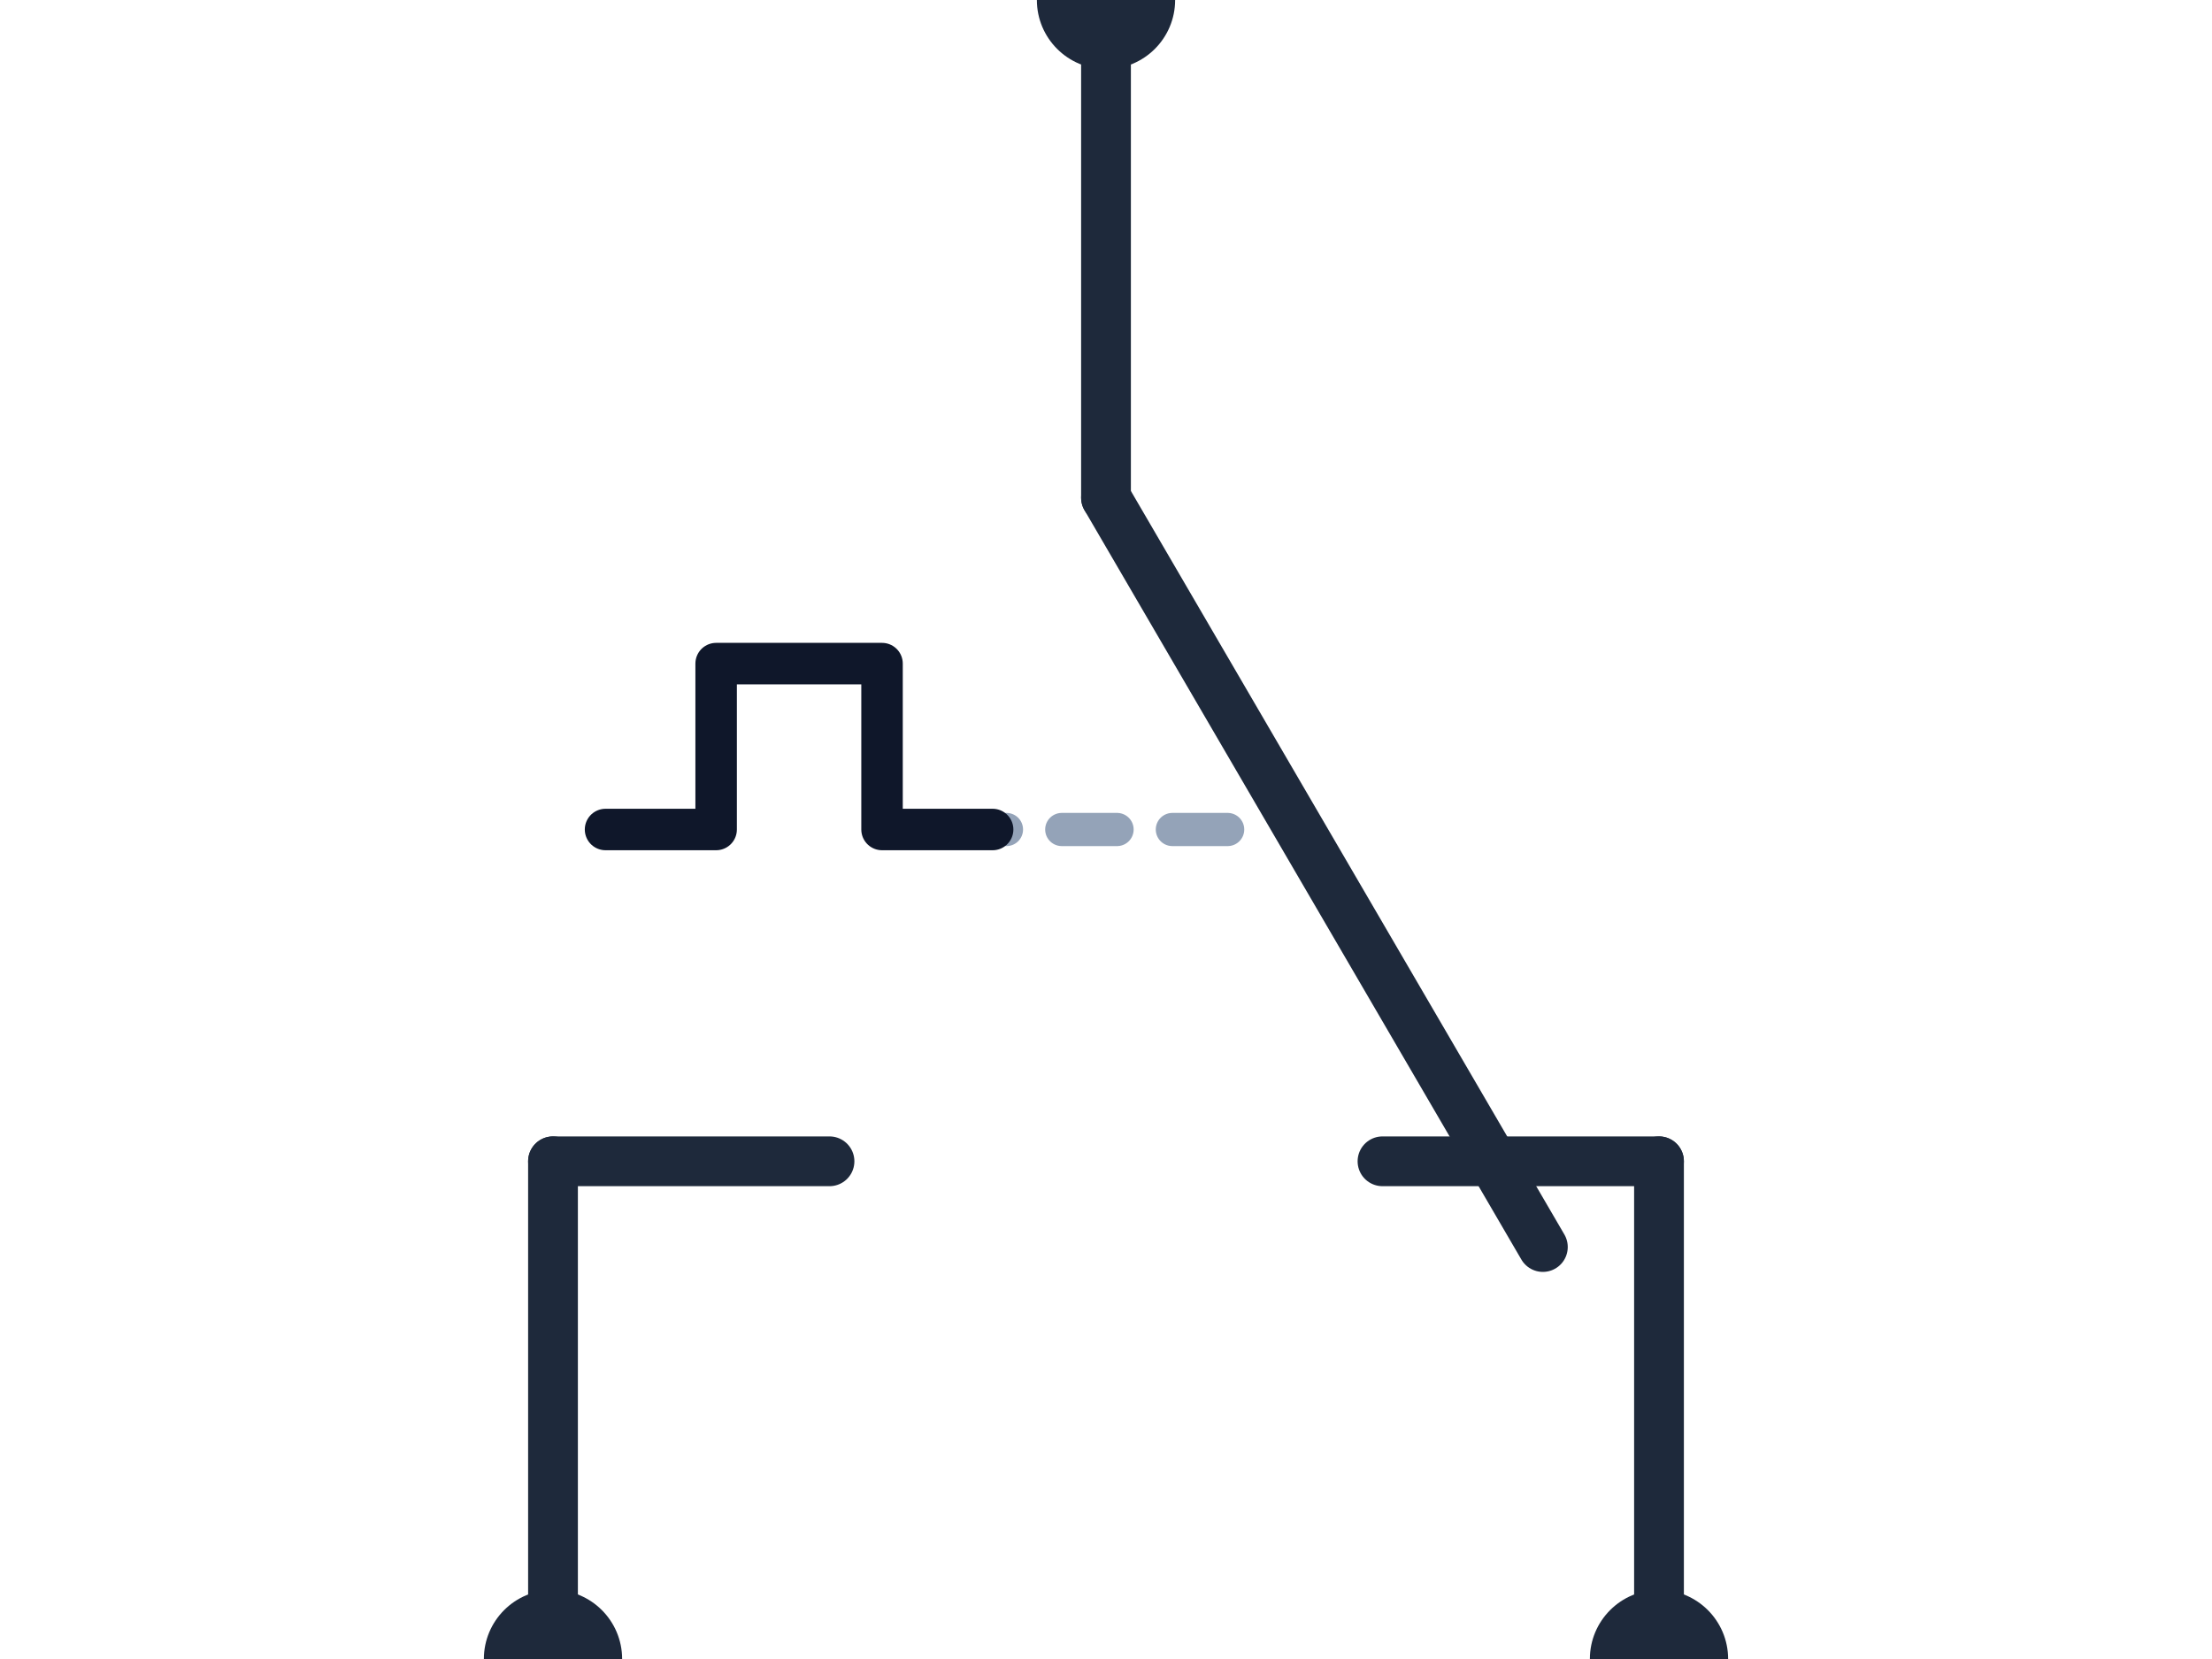
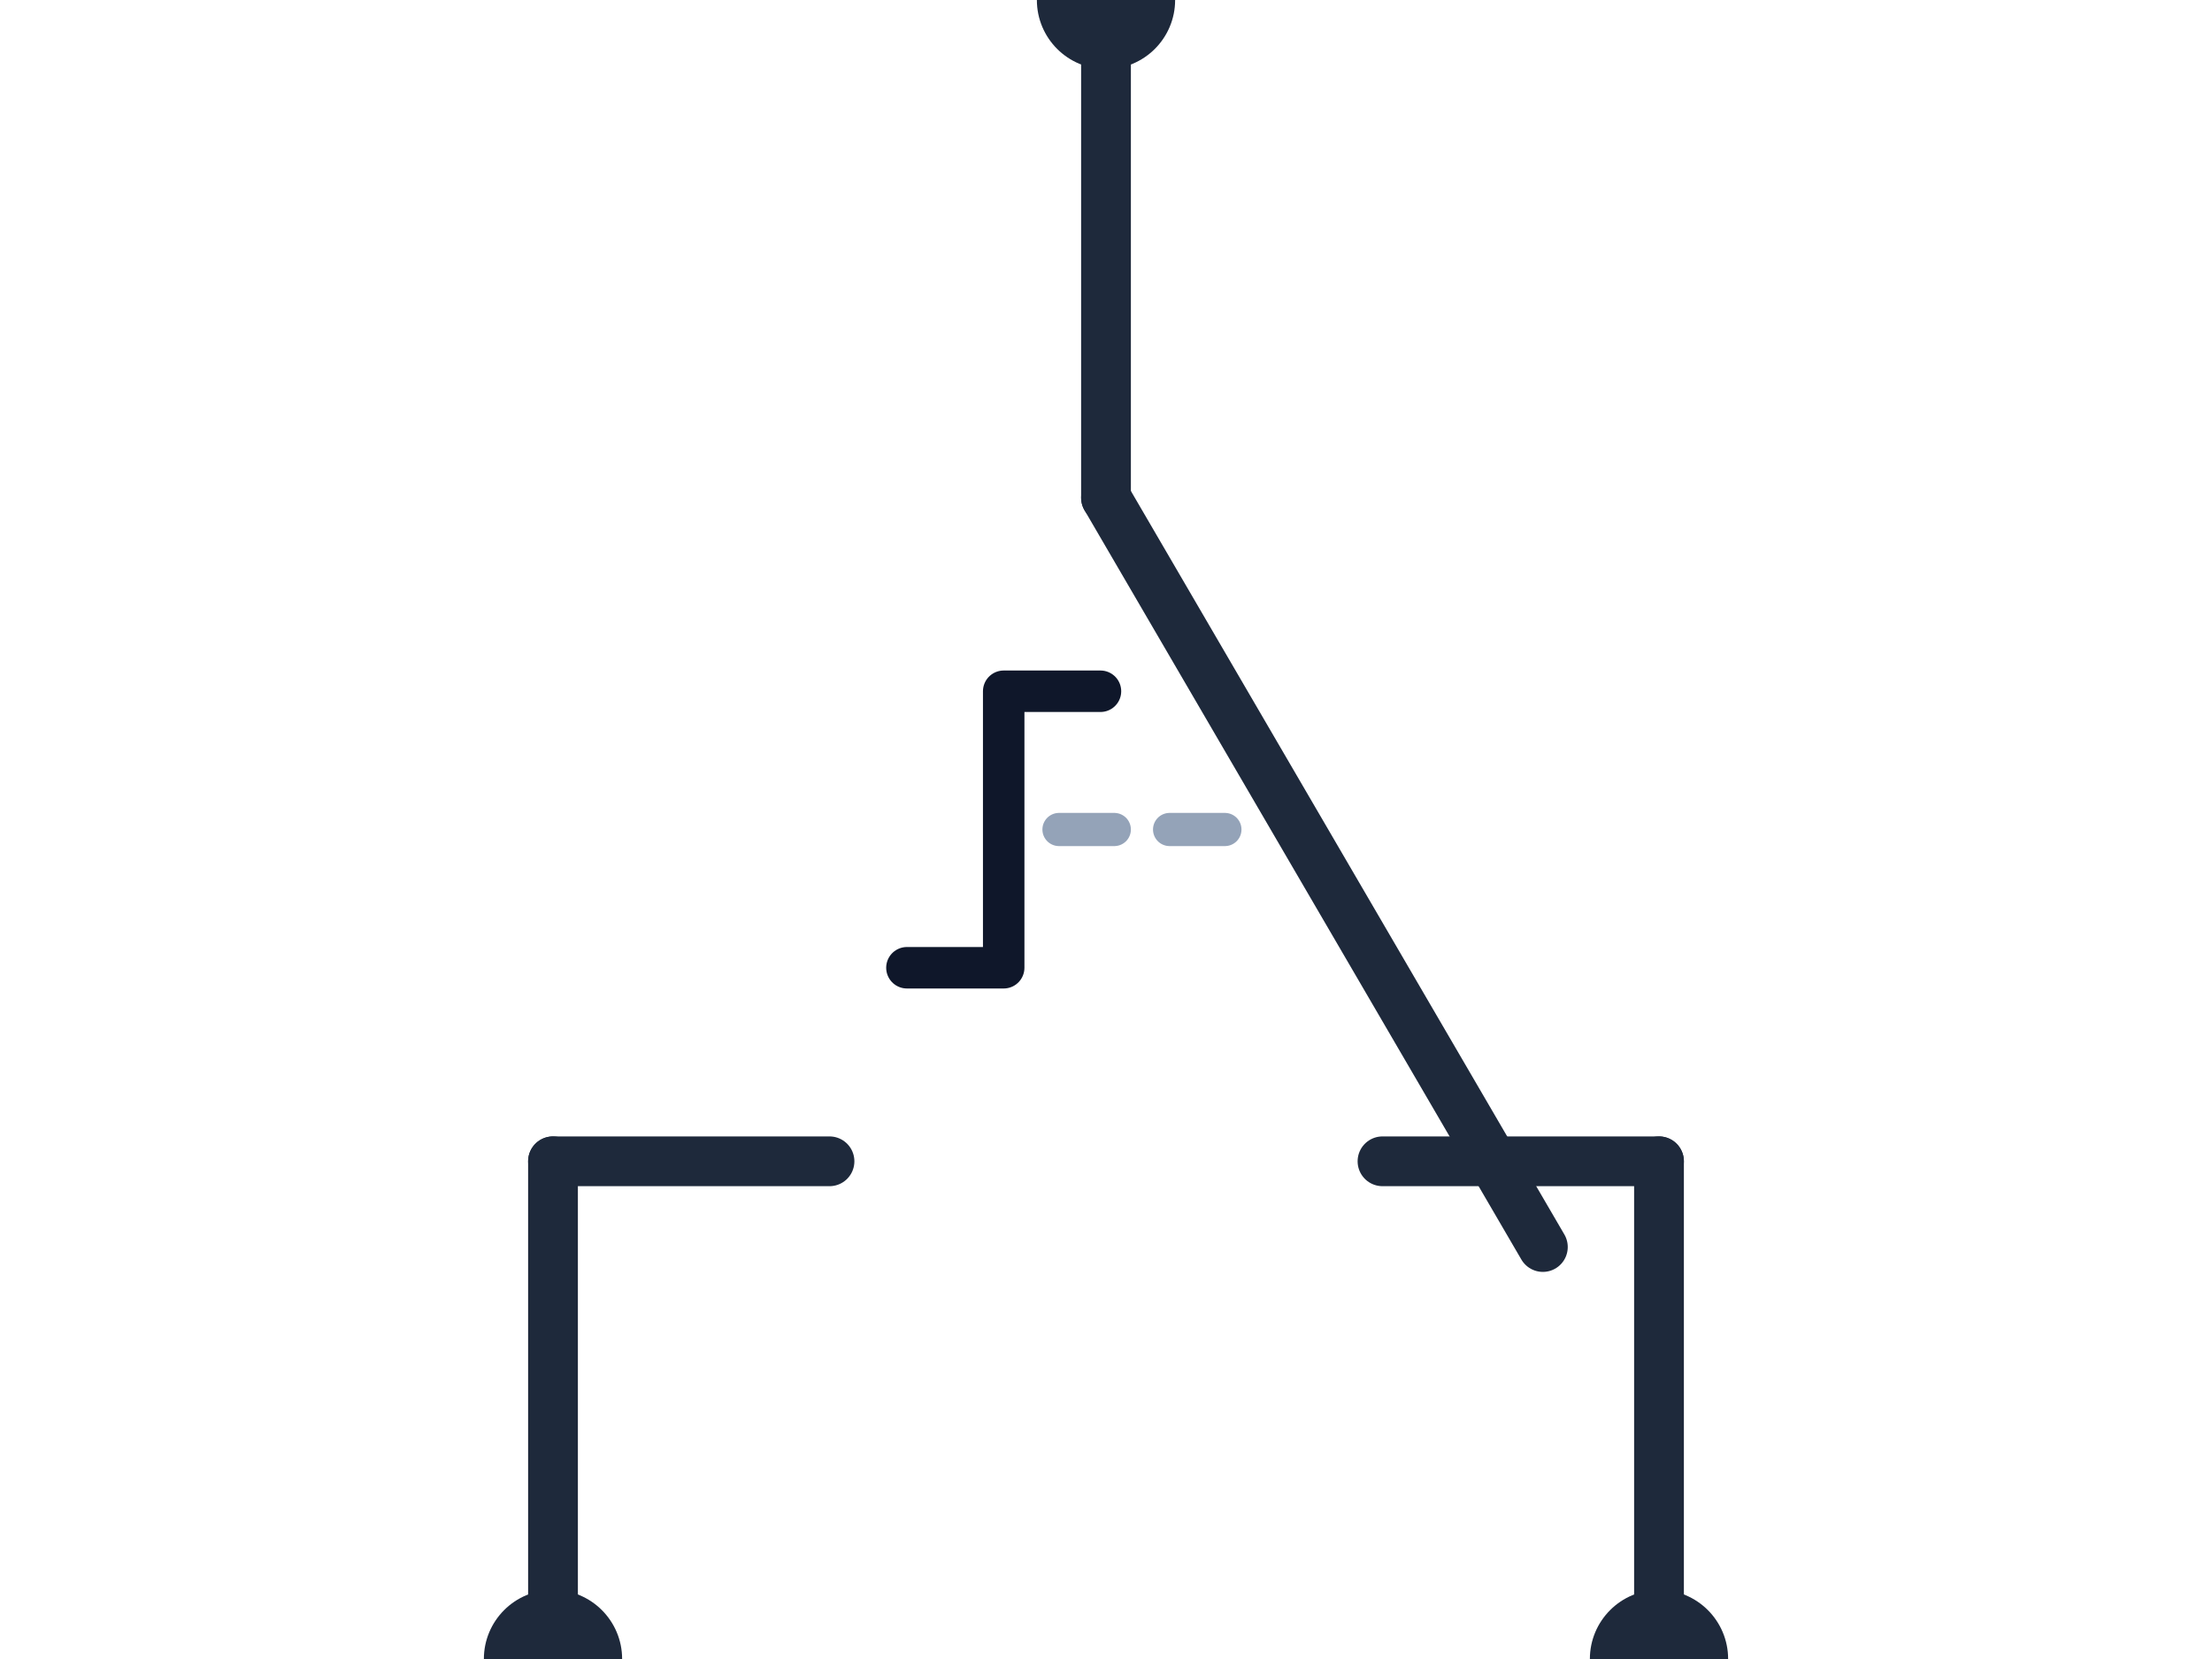
<svg xmlns="http://www.w3.org/2000/svg" id="Capa_1" version="1.1" viewBox="0 0 80 60">
  <defs>
    <style>
      .st0 {
        stroke: #1e293b;
        stroke-width: 1.8px;
      }

      .st0, .st1, .st2 {
        fill: none;
        stroke-linecap: round;
      }

      .st0, .st2 {
        stroke-linejoin: round;
      }

      .st1 {
        stroke: #94a3b8;
        stroke-dasharray: 2 2;
        stroke-width: 1.2px;
      }

      .st2 {
        stroke: #0f172a;
        stroke-width: 1.5px;
      }

      .st3 {
        fill: #1e293b;
      }
    </style>
  </defs>
-   <circle id="terminal_95" class="st3" cx="40" r="2.5" />
-   <circle id="terminal_96" class="st3" cx="60" cy="60" r="2.5" />
-   <circle id="terminal_98" class="st3" cx="20" cy="60" r="2.5" />
-   <line class="st1" x1="44.4" y1="30" x2="36.4" y2="30" />
-   <line class="st0" x1="40" x2="40" y2="18" />
-   <line class="st0" x1="60" y1="60" x2="60" y2="42" />
-   <line class="st0" x1="60" y1="42" x2="50" y2="42" />
-   <line class="st0" x1="20" y1="60" x2="20" y2="42" />
-   <line class="st0" x1="20" y1="42" x2="30" y2="42" />
-   <line class="st0" x1="40" y1="18" x2="55.8" y2="45.1" />
-   <path class="st2" d="M35.9,30h-4v-6h-6v6h-4" />
+   <circle id="terminal_11" class="st3" cx="40" r="2.5" />
+   <circle id="terminal_12" class="st3" cx="20" cy="60" r="2.5" />
+   <circle id="terminal_14" class="st3" cx="60" cy="60" r="2.5" />
+   <line class="st1" x1="44.3" y1="30" x2="36.3" y2="30" />
+   <g>
+     <line class="st0" x1="40" x2="40" y2="18" />
+     <line class="st0" x1="60" y1="60" x2="60" y2="42" />
+     <line class="st0" x1="60" y1="42" x2="50" y2="42" />
+     <line class="st0" x1="20" y1="60" x2="20" y2="42" />
+     <line class="st0" x1="20" y1="42" x2="30" y2="42" />
+     <line class="st0" x1="40" y1="18" x2="55.8" y2="45.1" />
+   </g>
+   <path class="st2" d="M39.8,25h-3.5v10h-3.5" />
</svg>
